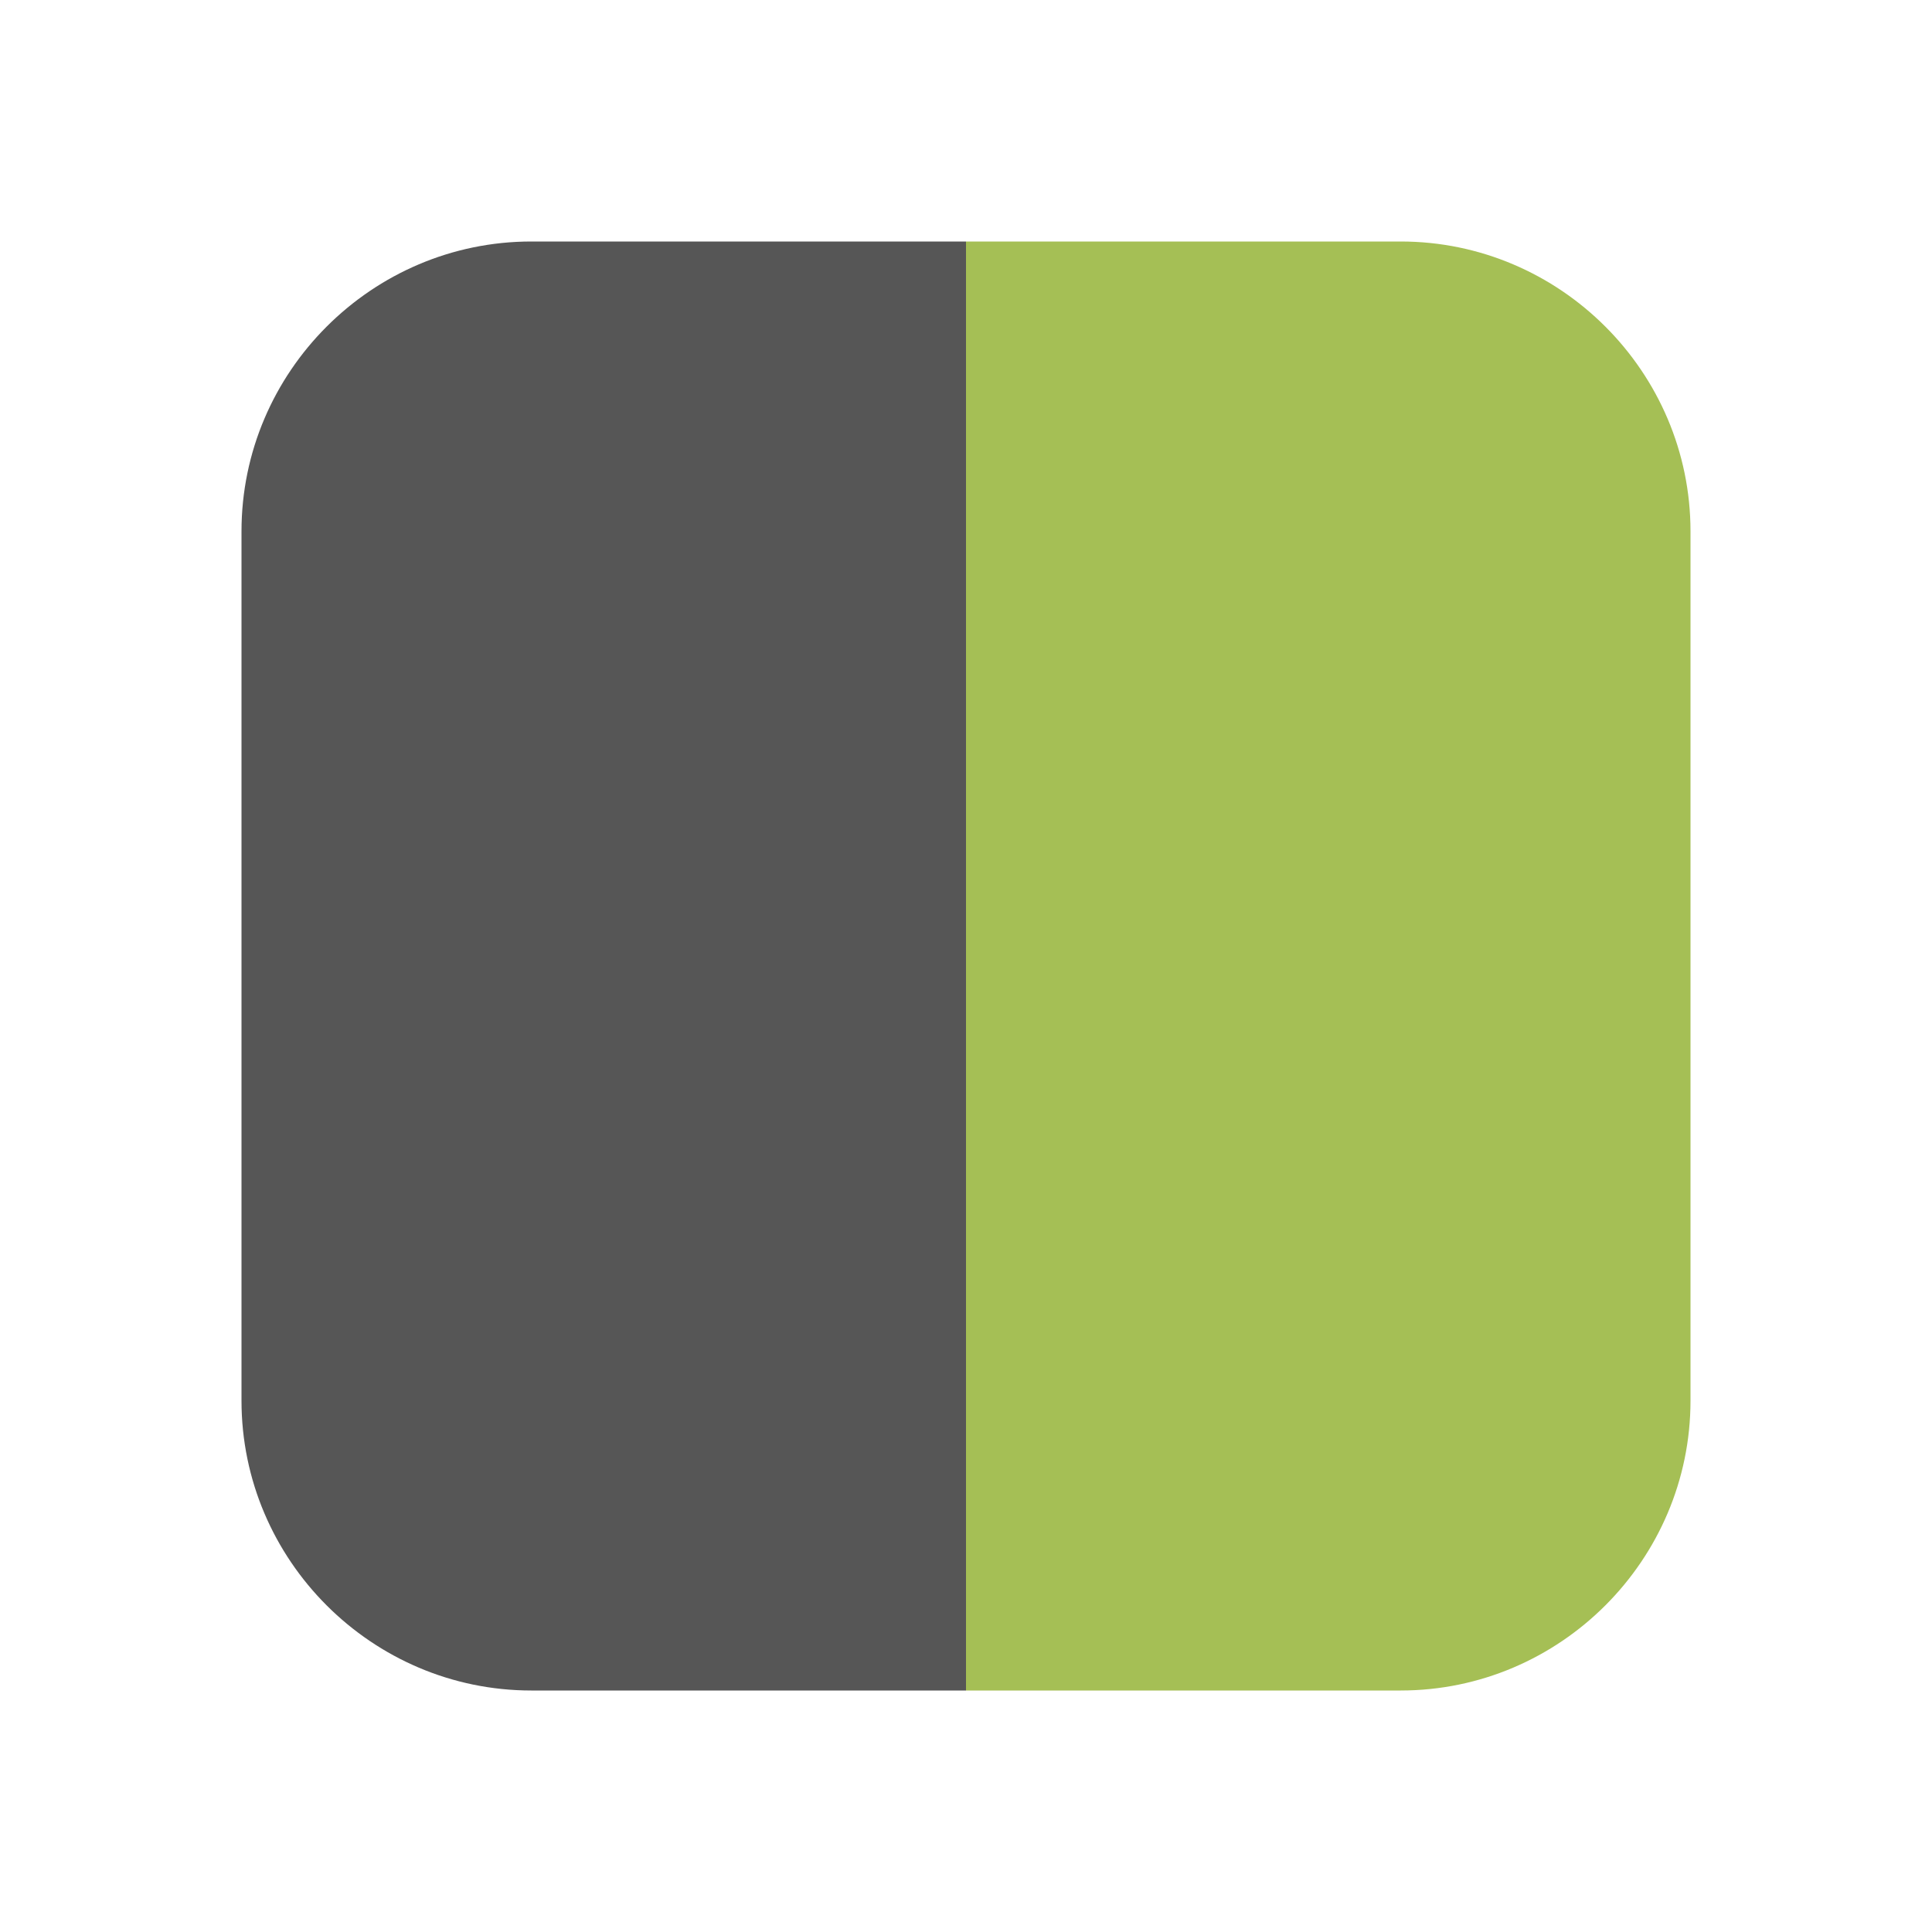
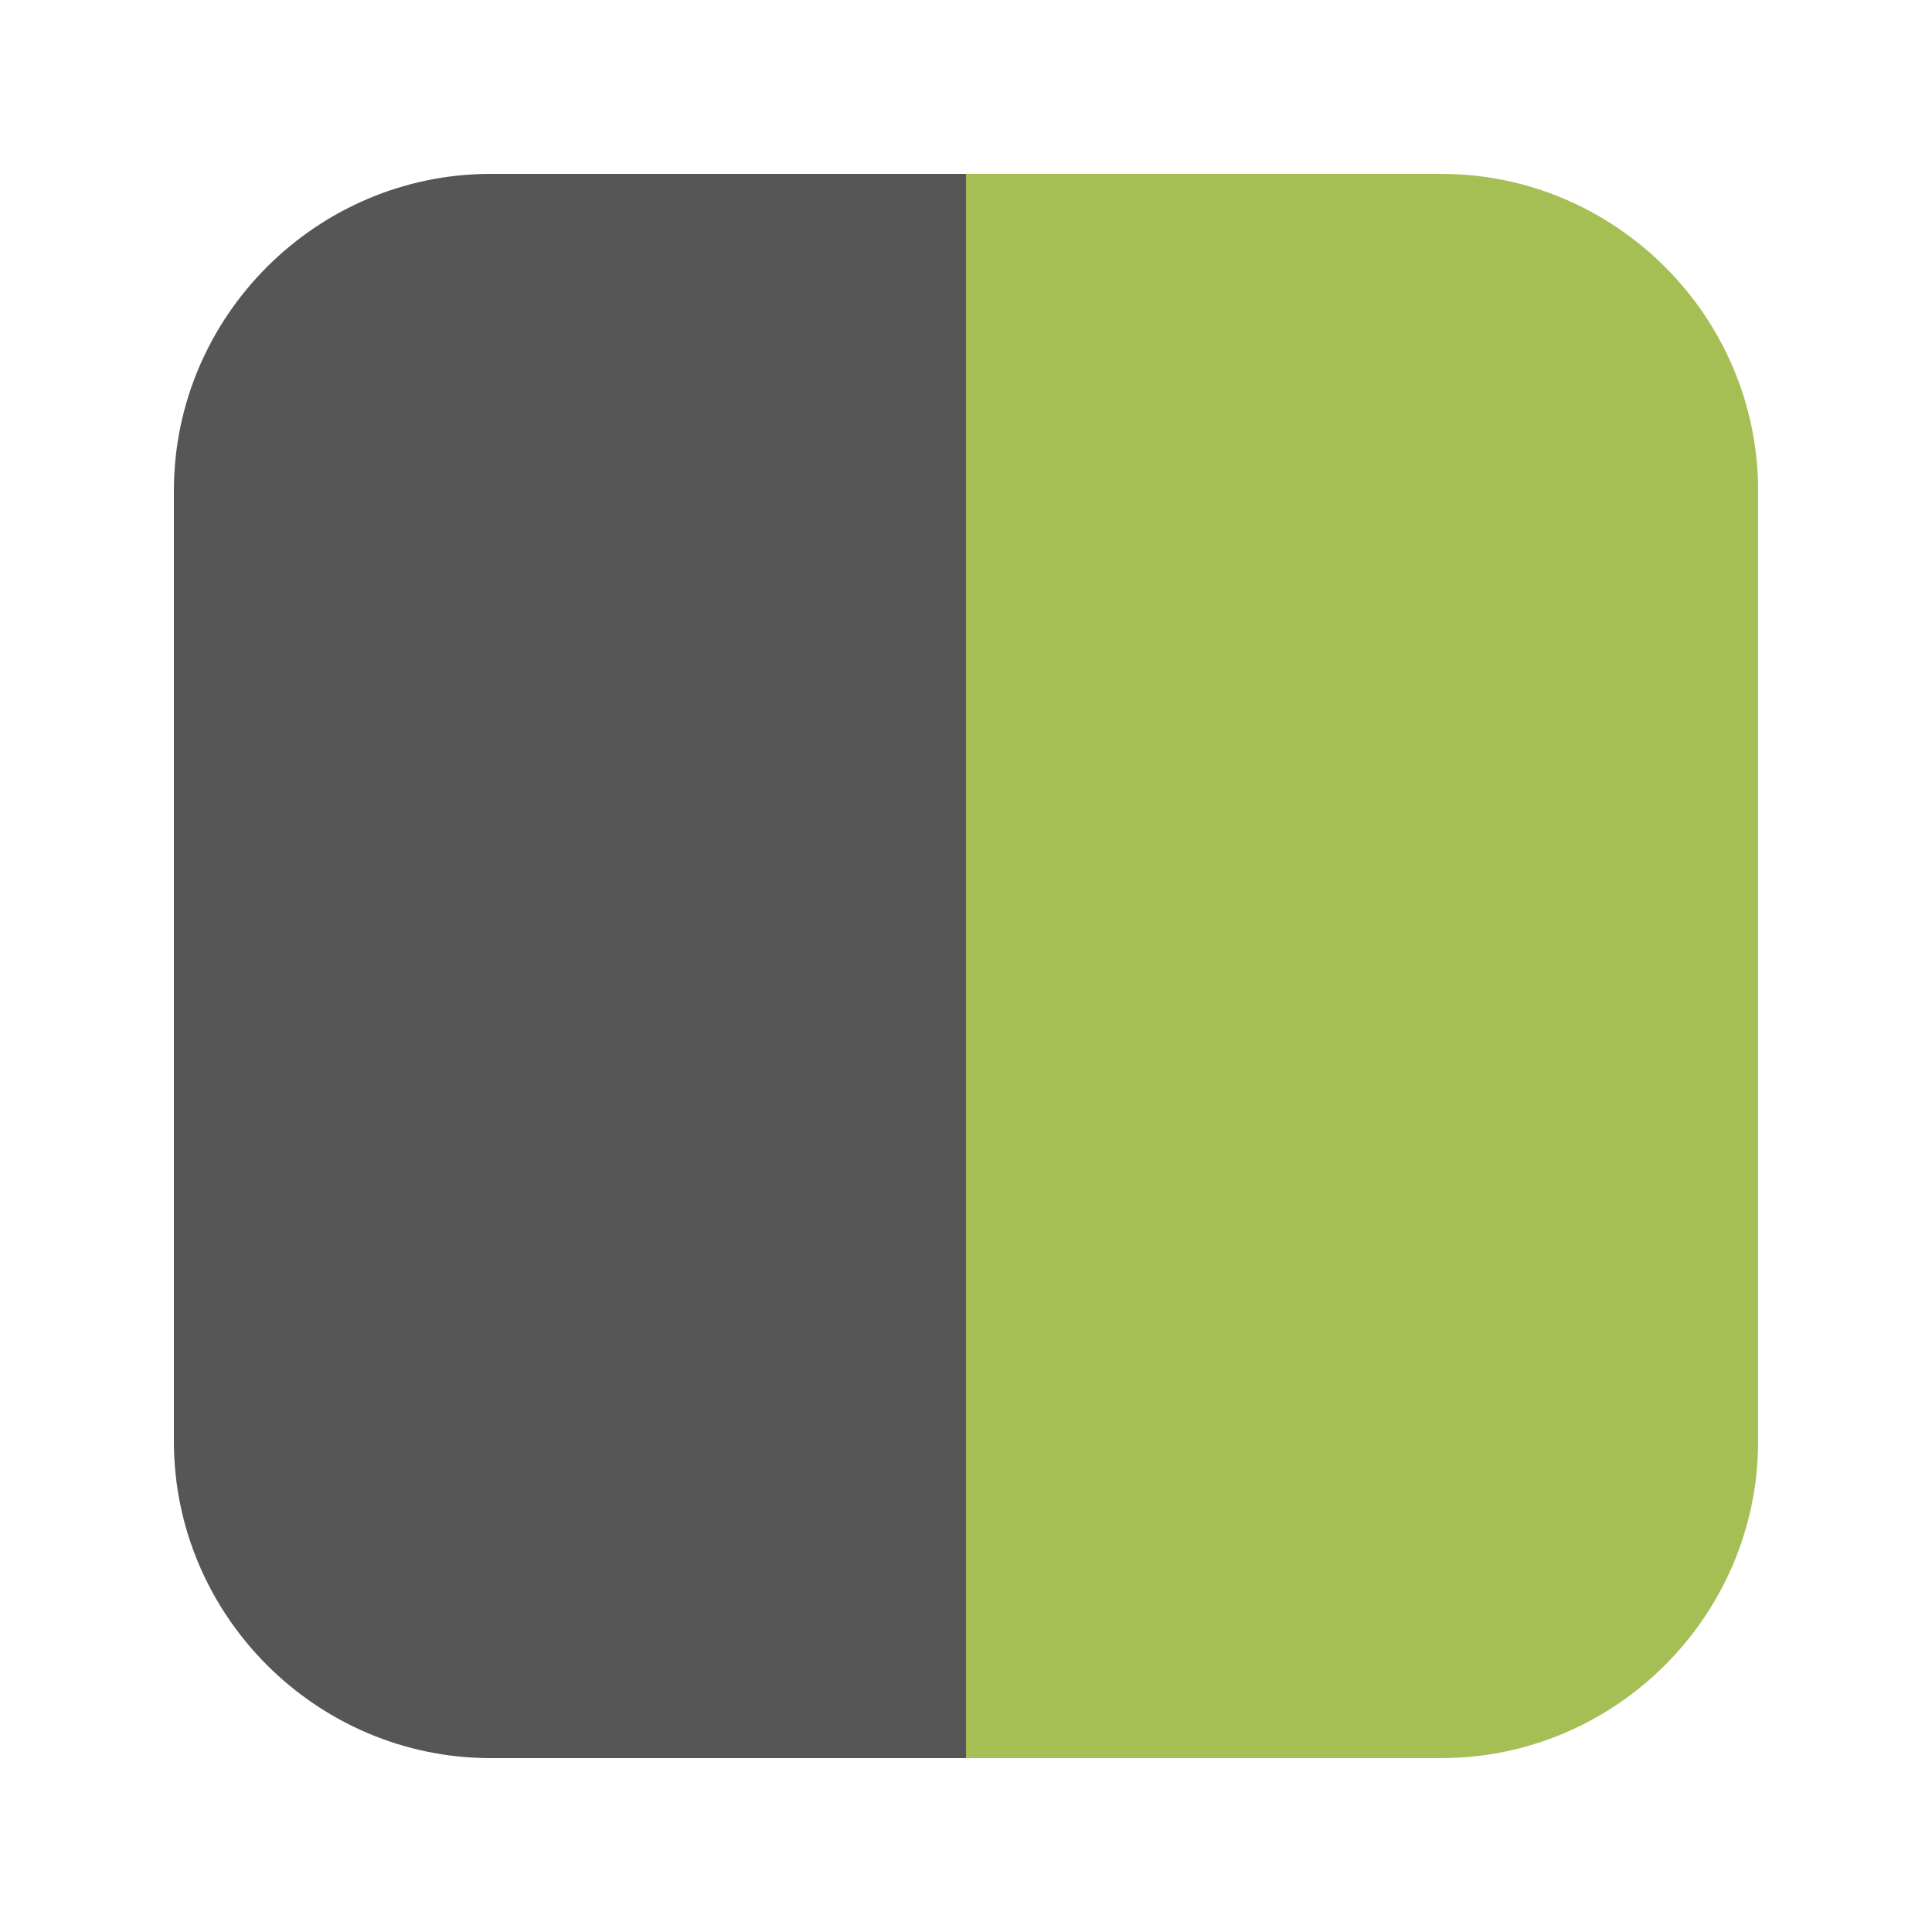
- <svg xmlns="http://www.w3.org/2000/svg" id="图层_1" data-name="图层 1" viewBox="0 0 1000 1000">
-   <rect width="1000" height="1000" style="fill:none" />
-   <path d="M725,125H500V875H725c82.5,0,150-67.5,150-150V275C875,192.5,807.5,125,725,125Z" style="fill:#a5bf55" />
-   <path d="M275,125c-82.5,0-150,67.5-150,150V725c0,82.5,67.5,150,150,150H500V125Z" style="fill:#565656" />
+ <svg xmlns="http://www.w3.org/2000/svg" version="1.1" id="图层_1" x="0px" y="0px" viewBox="0 0 1000 1000" style="enable-background:new 0 0 1000 1000;" xml:space="preserve">
+   <style type="text/css">
+ 	.st0{fill:none;}
+ 	.st1{fill:#A5BF55;}
+ 	.st2{fill:#565656;}
+ </style>
+   <rect class="st0" width="1000" height="1000" />
+   <path class="st1" d="M746,90H500v820h246c90.2,0,164-73.8,164-164V254C910,163.8,836.2,90,746,90z" />
+   <path class="st2" d="M254,90c-90.2,0-164,73.8-164,164v492c0,90.2,73.8,164,164,164h246V90H254z" />
</svg>
